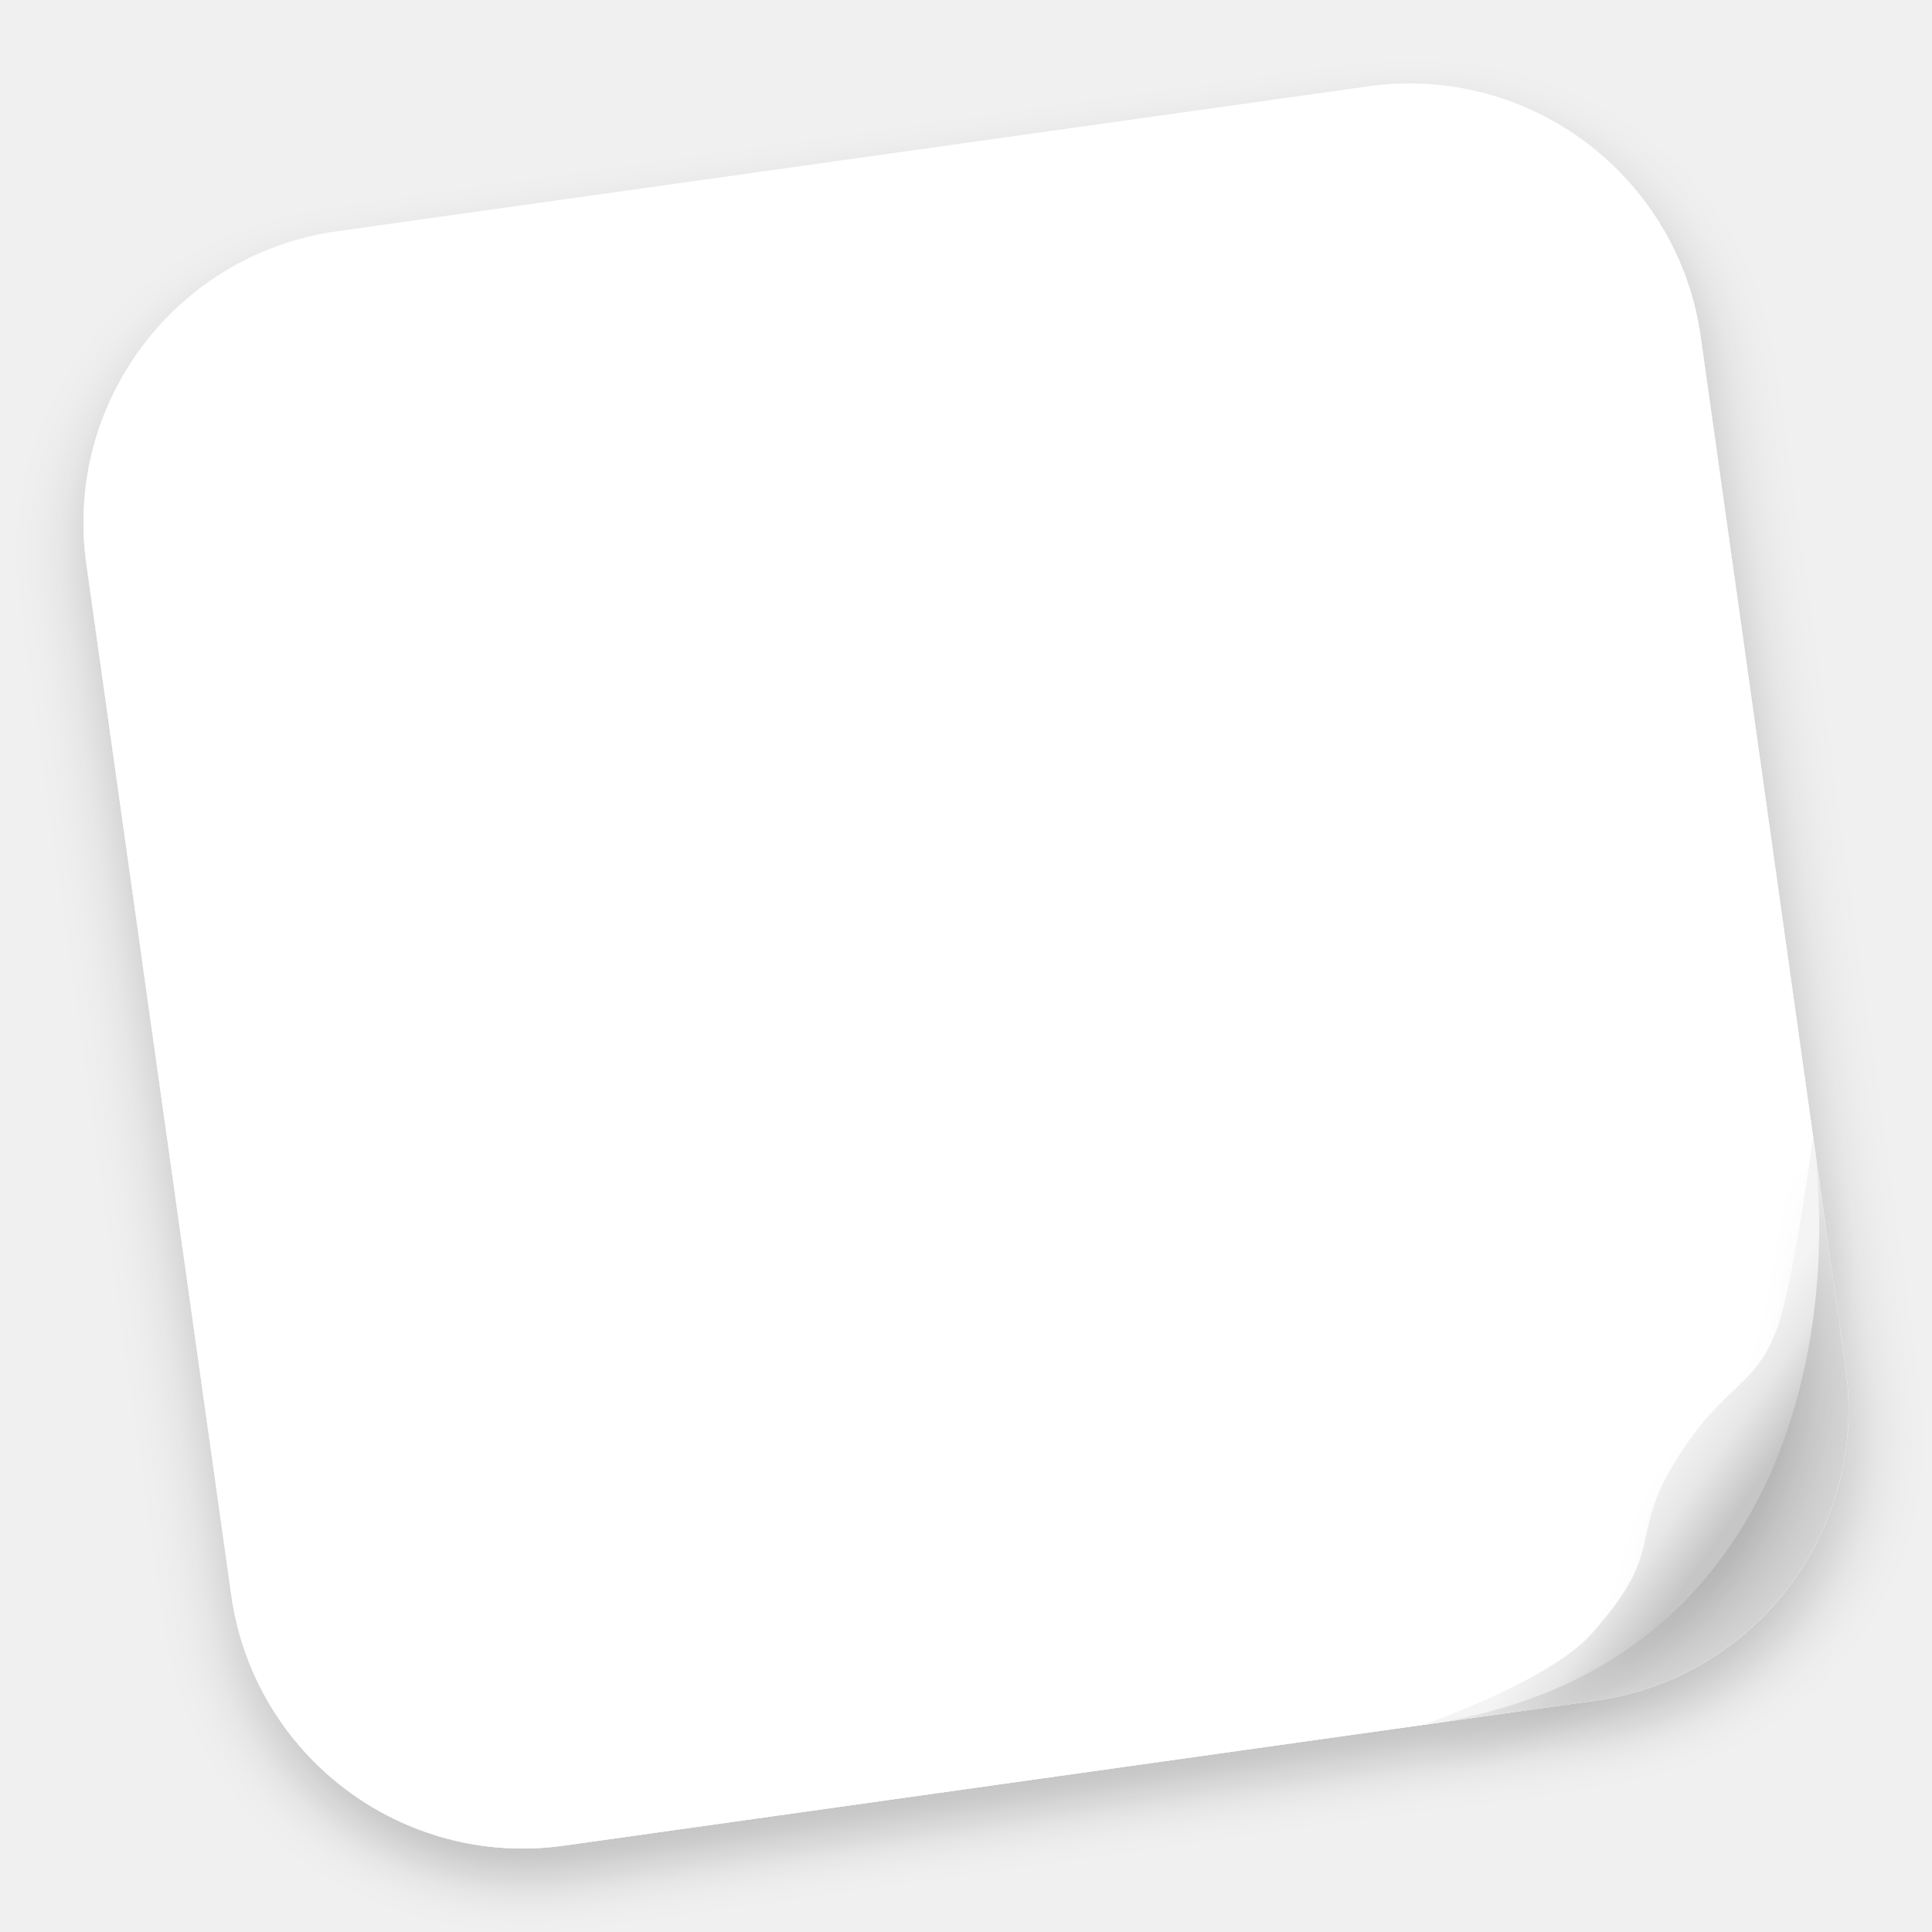
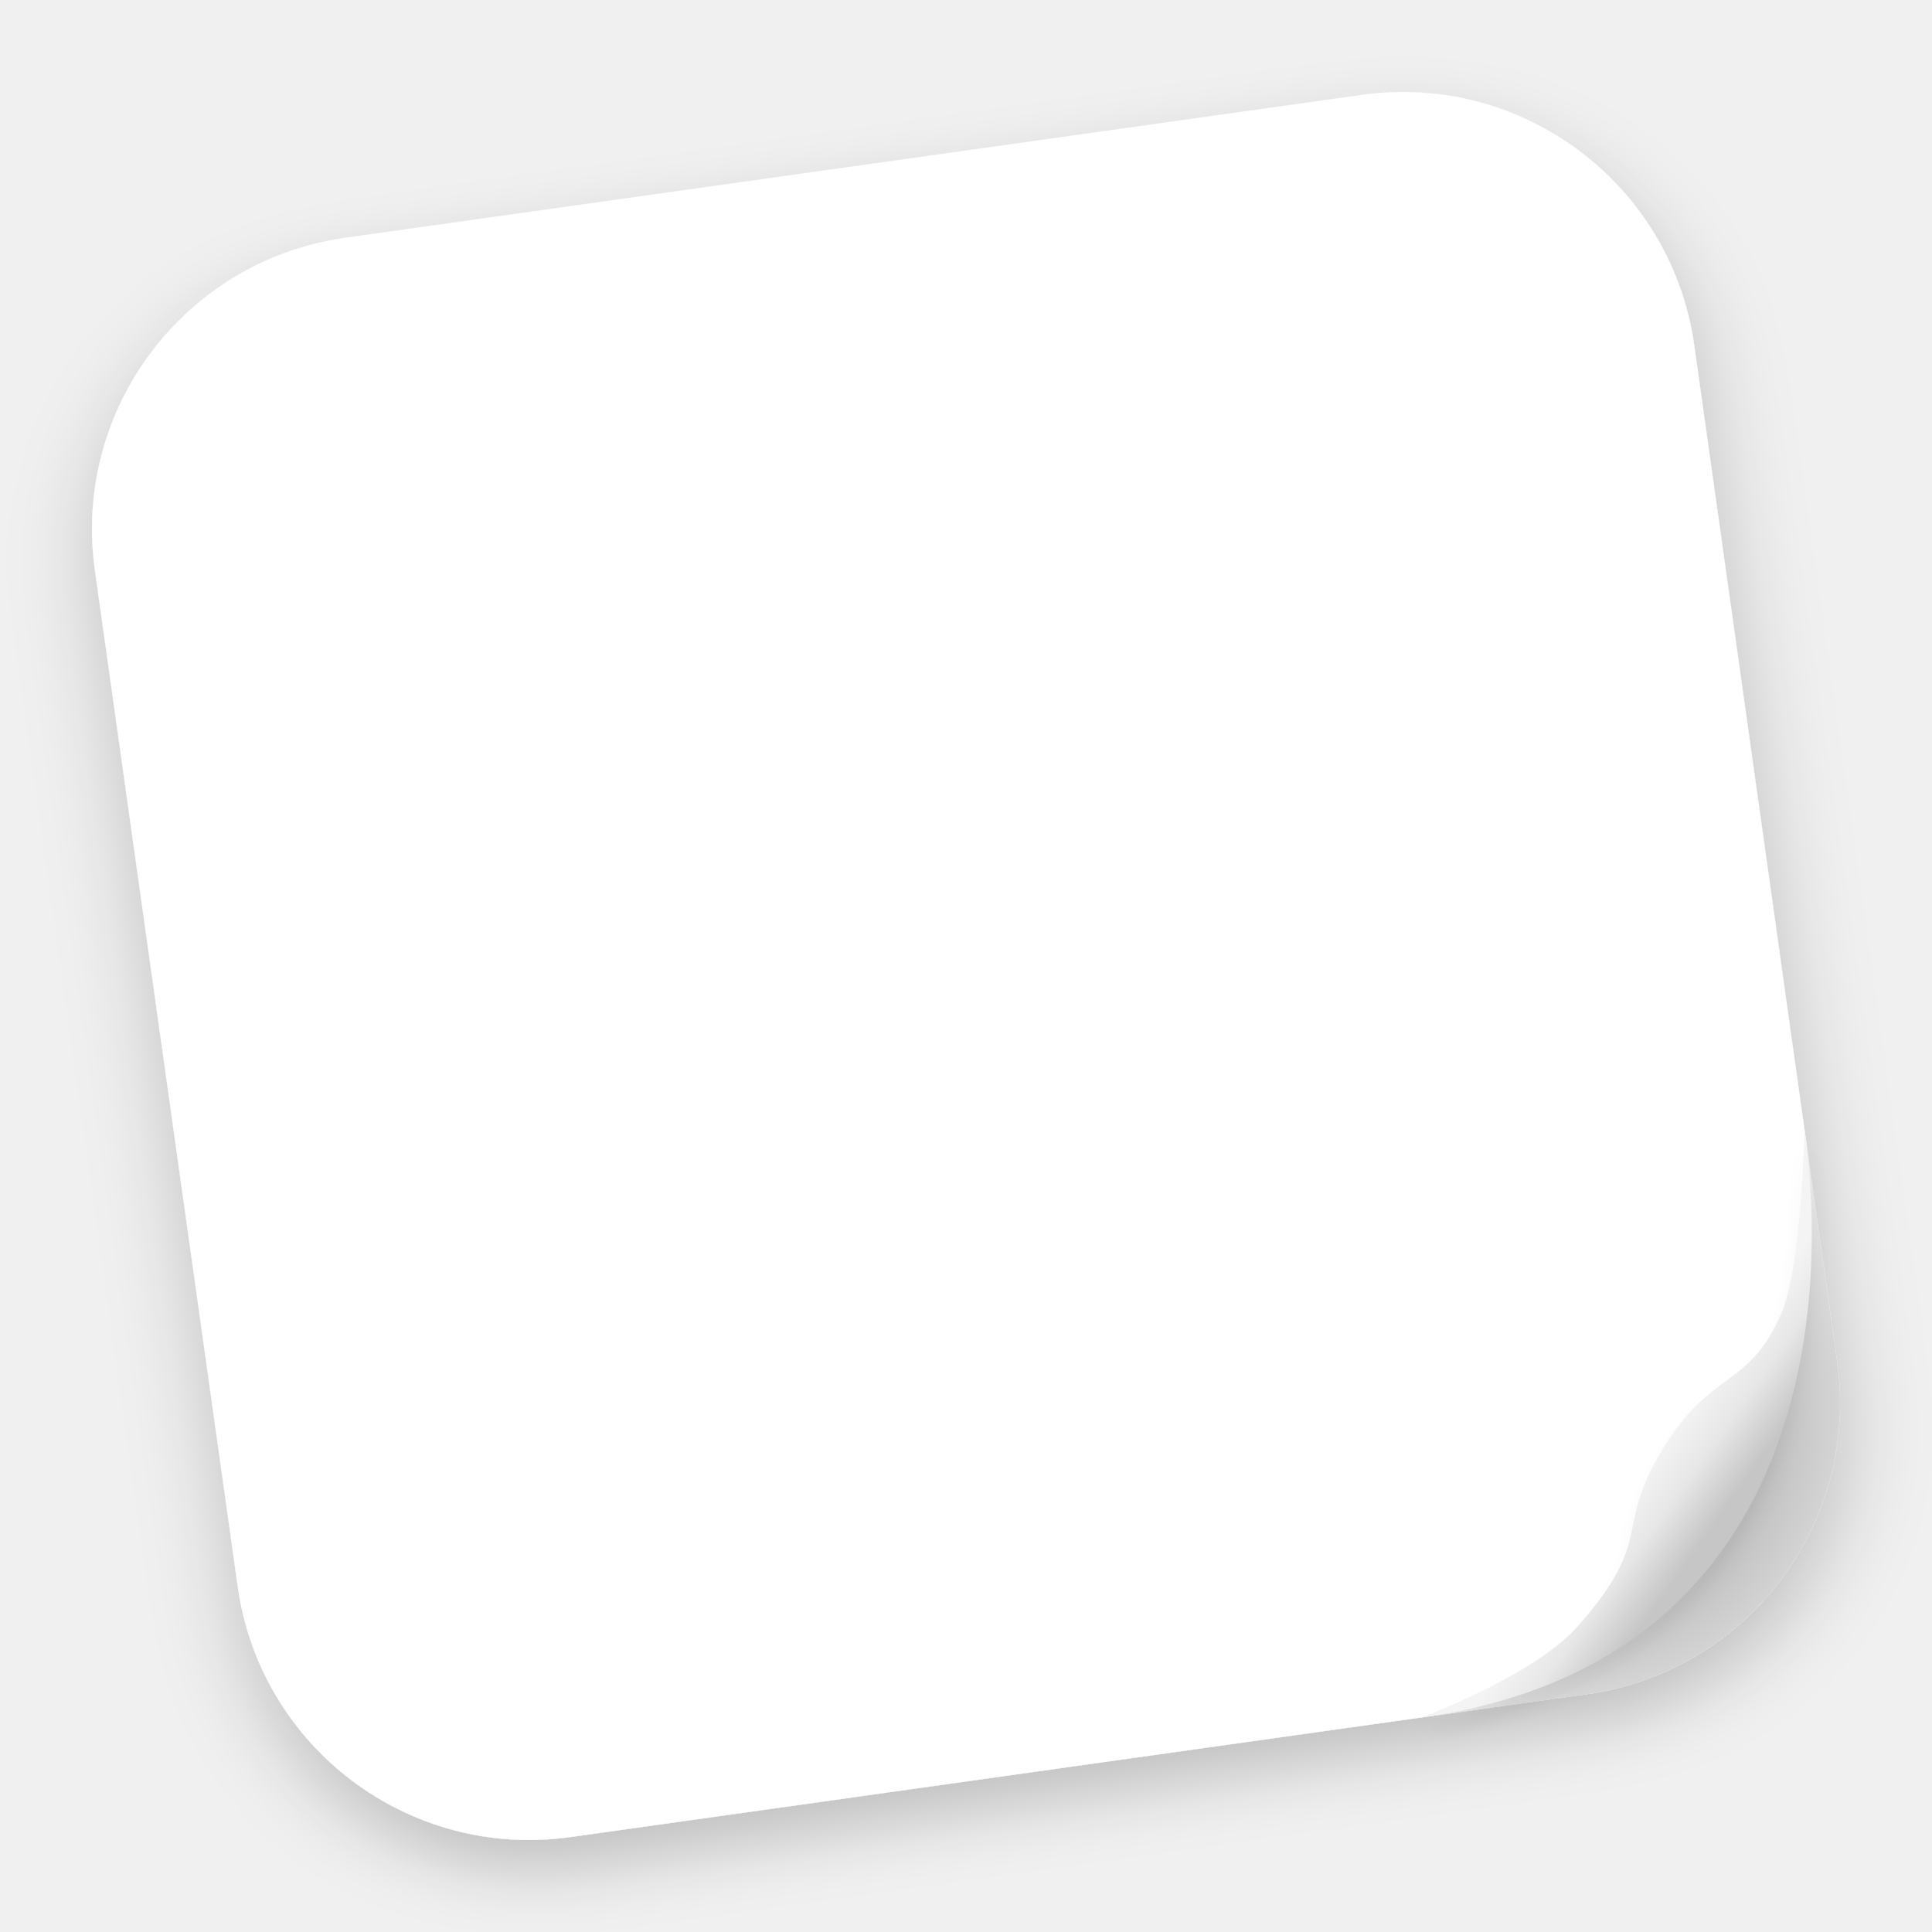
- <svg xmlns="http://www.w3.org/2000/svg" xmlns:xlink="http://www.w3.org/1999/xlink" width="64" height="64" viewBox="0 0 64 64">
+ <svg xmlns="http://www.w3.org/2000/svg" xmlns:xlink="http://www.w3.org/1999/xlink" width="256" height="256" viewBox="0 0 256 256">
  <defs>
-     <filter id="calendar备份-14-a" width="125.9%" height="127.8%" x="-12%" y="-12%" filterUnits="objectBoundingBox">
-       <feOffset dy="1" in="SourceAlpha" result="shadowOffsetOuter1" />
-       <feGaussianBlur in="shadowOffsetOuter1" result="shadowBlurOuter1" stdDeviation="1" />
-       <feComposite in="shadowBlurOuter1" in2="SourceAlpha" operator="out" result="shadowBlurOuter1" />
+     <filter id="calendar-256px-a" width="126.2%" height="127.1%" x="-12.6%" y="-12.6%" filterUnits="objectBoundingBox">
+       <feOffset dy="4" in="SourceAlpha" result="shadowOffsetOuter1" />
+       <feGaussianBlur in="shadowOffsetOuter1" result="shadowBlurOuter1" stdDeviation="5" />
      <feColorMatrix in="shadowBlurOuter1" result="shadowMatrixOuter1" values="0 0 0 0 0   0 0 0 0 0   0 0 0 0 0  0 0 0 0.2 0" />
      <feMerge>
        <feMergeNode in="shadowMatrixOuter1" />
        <feMergeNode in="SourceGraphic" />
      </feMerge>
    </filter>
-     <radialGradient id="calendar备份-14-b" cx="54.324%" cy="55.779%" r="61.914%" fx="54.324%" fy="55.779%" gradientTransform="matrix(-.81914 -.50611 .72543 -.9141 .584 1.343)">
+     <radialGradient id="calendar-256px-b" cx="54.324%" cy="55.779%" r="61.914%" fx="54.324%" fy="55.779%" gradientTransform="matrix(-.81914 -.50611 .72543 -.9141 .584 1.343)">
      <stop offset="0%" />
      <stop offset="100%" stop-opacity=".148" />
    </radialGradient>
-     <linearGradient id="calendar备份-14-e" x1="69.809%" x2="57.001%" y1="71.097%" y2="57.701%">
+     <linearGradient id="calendar-256px-e" x1="69.176%" x2="56.777%" y1="71.097%" y2="57.701%">
      <stop offset="0%" stop-color="#C6C6C6" />
      <stop offset="53.052%" stop-color="#E7E7E7" />
      <stop offset="100%" stop-color="#F4F4F4" />
    </linearGradient>
-     <path id="calendar备份-14-d" d="M54,36.5 C54,36.5 52.758,40.984 52,42.5 C51,44.5 49.967,44.132 48,46.5 C46.033,48.868 47.361,49.325 44.41,51.814 C42.828,53.148 38.5,54 38.5,54 C50.734,54 54,42.996 54,36.5 Z" />
-     <filter id="calendar备份-14-c" width="125.8%" height="122.9%" x="-12.9%" y="-5.7%" filterUnits="objectBoundingBox">
-       <feOffset dy="1" in="SourceAlpha" result="shadowOffsetOuter1" />
-       <feGaussianBlur in="shadowOffsetOuter1" result="shadowBlurOuter1" stdDeviation=".5" />
+     <path id="calendar-256px-d" d="M214,144 C214,144 211.132,161.908 207.5,167.75 C201.75,177 197.5,173.5 189.5,183.25 C181.5,193 187,194.75 175,205 C168.569,210.493 153,214 153,214 C202.75,214 214,170.75 214,144 Z" />
+     <filter id="calendar-256px-c" width="113.1%" height="111.4%" x="-6.6%" y="-2.9%" filterUnits="objectBoundingBox">
+       <feOffset dy="2" in="SourceAlpha" result="shadowOffsetOuter1" />
+       <feGaussianBlur in="shadowOffsetOuter1" result="shadowBlurOuter1" stdDeviation="1" />
      <feColorMatrix in="shadowBlurOuter1" values="0 0 0 0 0   0 0 0 0 0   0 0 0 0 0  0 0 0 0.05 0" />
    </filter>
  </defs>
-   <g fill="none" fill-rule="evenodd" filter="url(#calendar备份-14-a)" transform="rotate(-8 65.252 -6.252)">
-     <rect width="54" height="54" fill="#FFF" rx="9.75" />
-     <path fill="url(#calendar备份-14-b)" fill-opacity=".39" d="M54,37 L54,44.25 C54,49.635 49.635,54 44.25,54 L39,54 C44.125,53.375 47.729,51.396 49.812,48.062 C51.896,44.729 53.292,41.042 54,37 Z" />
-     <use fill="#000" filter="url(#calendar备份-14-c)" xlink:href="#calendar备份-14-d" />
-     <use fill="url(#calendar备份-14-e)" xlink:href="#calendar备份-14-d" />
+   <g fill="none" fill-rule="evenodd" filter="url(#calendar-256px-a)" transform="rotate(-8 267.657 -32.657)">
+     <rect width="214" height="214" fill="#FFF" rx="39" />
+     <path fill="url(#calendar-256px-b)" fill-opacity=".39" d="M214,146 L214,175 C214,196.539 196.539,214 175,214 L154,214 C174.5,211.5 188.917,203.583 197.25,190.25 C205.583,176.917 211.167,162.167 214,146 Z" />
+     <use fill="#000" filter="url(#calendar-256px-c)" xlink:href="#calendar-256px-d" />
+     <use fill="url(#calendar-256px-e)" xlink:href="#calendar-256px-d" />
  </g>
</svg>
